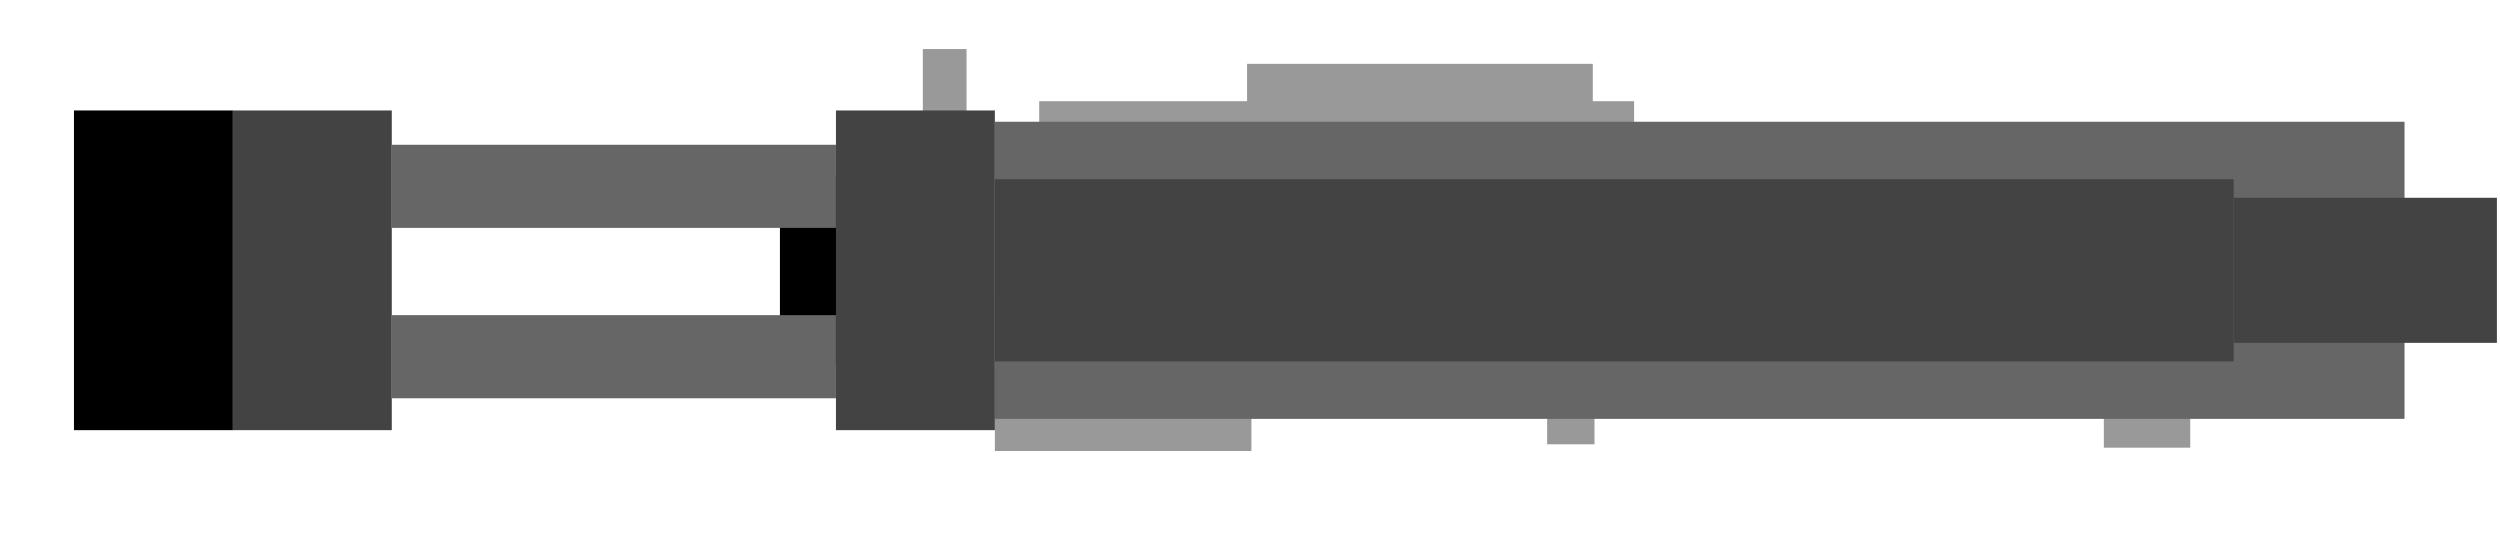
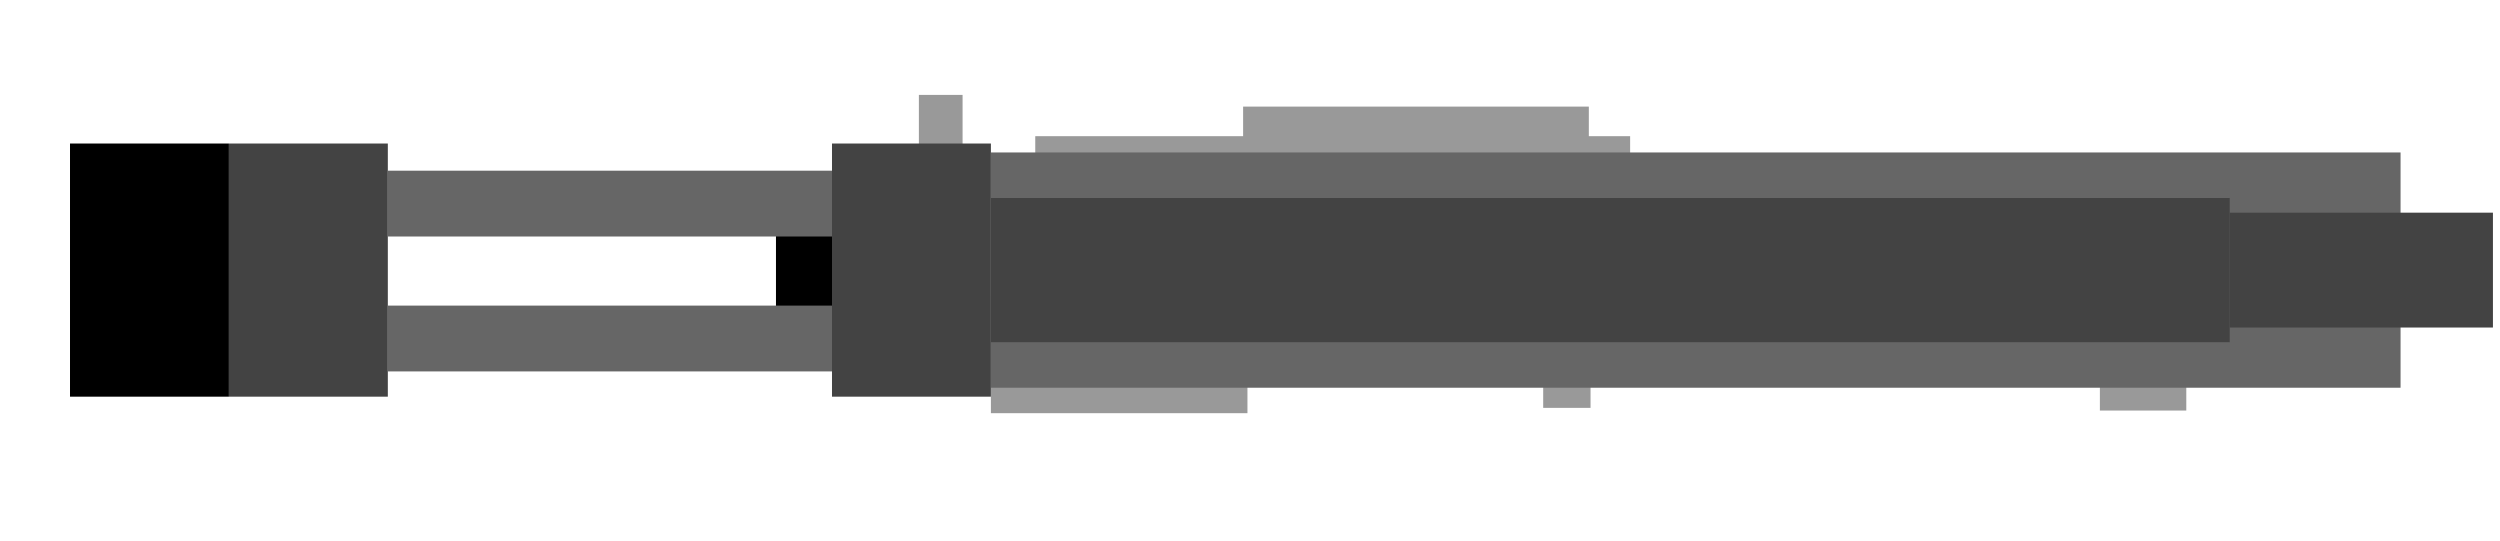
<svg xmlns="http://www.w3.org/2000/svg" version="1.1" viewBox="0.0 0.0 883.0 191.0" fill="none" stroke="none" stroke-linecap="square" stroke-miterlimit="10">
  <clipPath id="p.0">
    <path d="m0 0l883.0 0l0 191.0l-883.0 0l0 -191.0z" clip-rule="nonzero" />
  </clipPath>
  <g clip-path="url(#p.0)">
    <path fill="#000000" fill-opacity="0.0" d="m0 0l883.0 0l0 191.0l-883.0 0z" fill-rule="evenodd" />
-     <path fill="#999999" d="m546.453 156.928l16.724 0l0 -49.876l-16.724 0z" fill-rule="evenodd" />
-     <path fill="#999999" d="m351.385 159.297l90.614 0l0 -52.225l-90.614 0z" fill-rule="evenodd" />
-     <path fill="#999999" d="m440.463 22.543l122.11 0l0 78.368l-122.11 0z" fill-rule="evenodd" />
-     <path fill="#999999" d="m367.049 35.739l210.11 0l0 34.116l-210.11 0z" fill-rule="evenodd" />
-     <path fill="#999999" d="m743.075 158.122l30.52 0l0 -49.876l-30.52 0z" fill-rule="evenodd" />
-     <path fill="#666666" d="m351.385 43.001l497.89 0l0 104.944l-497.89 0z" fill-rule="evenodd" />
-     <path fill="#000000" d="m26.125 39.014l56.126 0l0 112.917l-56.126 0z" fill-rule="evenodd" />
-     <path fill="#000000" d="m275.471 61.728l56.126 0l0 67.491l-56.126 0z" fill-rule="evenodd" />
-     <path fill="#999999" d="m325.946 17.326l15.433 0l0 86.094l-15.433 0z" fill-rule="evenodd" />
-     <path fill="#434343" d="m82.251 39.014l56.126 0l0 112.917l-56.126 0z" fill-rule="evenodd" />
-     <path fill="#666666" d="m138.377 111.31l156.882 0l0 29.357l-156.882 0z" fill-rule="evenodd" />
-     <path fill="#666666" d="m138.377 51.133l156.882 0l0 29.357l-156.882 0z" fill-rule="evenodd" />
-     <path fill="#434343" d="m295.259 39.014l56.126 0l0 112.917l-56.126 0z" fill-rule="evenodd" />
-     <path fill="#434343" d="m351.385 63.304l437.543 0l0 64.339l-437.543 0z" fill-rule="evenodd" />
-     <path fill="#434343" d="m788.928 69.855l92.976 0l0 51.236l-92.976 0z" fill-rule="evenodd" />
+     <path fill="#999999" d="m545.055 144.06l16.724 0l0 -39.493l-16.724 0z" fill-rule="evenodd" />
+     <path fill="#999999" d="m349.987 145.936l90.614 0l0 -41.353l-90.614 0z" fill-rule="evenodd" />
+     <path fill="#999999" d="m439.066 37.651l122.11 0l0 62.054l-122.11 0z" fill-rule="evenodd" />
+     <path fill="#999999" d="m365.651 48.099l210.11 0l0 27.014l-210.11 0z" fill-rule="evenodd" />
+     <path fill="#999999" d="m741.677 145.006l30.52 0l0 -39.493l-30.52 0z" fill-rule="evenodd" />
+     <path fill="#666666" d="m349.987 53.849l497.89 0l0 83.098l-497.89 0z" fill-rule="evenodd" />
+     <path fill="#000000" d="m24.727 50.693l56.126 0l0 89.411l-56.126 0z" fill-rule="evenodd" />
+     <path fill="#000000" d="m274.074 68.678l56.126 0l0 53.441l-56.126 0z" fill-rule="evenodd" />
+     <path fill="#999999" d="m324.549 33.52l15.433 0l0 68.171l-15.433 0z" fill-rule="evenodd" />
+     <path fill="#434343" d="m80.853 50.693l56.126 0l0 89.411l-56.126 0z" fill-rule="evenodd" />
+     <path fill="#666666" d="m136.979 107.939l156.882 0l0 23.246l-156.882 0z" fill-rule="evenodd" />
+     <path fill="#666666" d="m136.979 60.289l156.882 0l0 23.246l-156.882 0z" fill-rule="evenodd" />
+     <path fill="#434343" d="m293.861 50.693l56.126 0l0 89.411l-56.126 0z" fill-rule="evenodd" />
+     <path fill="#434343" d="m349.987 69.926l437.543 0l0 50.945l-437.543 0z" fill-rule="evenodd" />
+     <path fill="#434343" d="m787.53 75.113l92.976 0l0 40.57l-92.976 0z" fill-rule="evenodd" />
  </g>
</svg>
